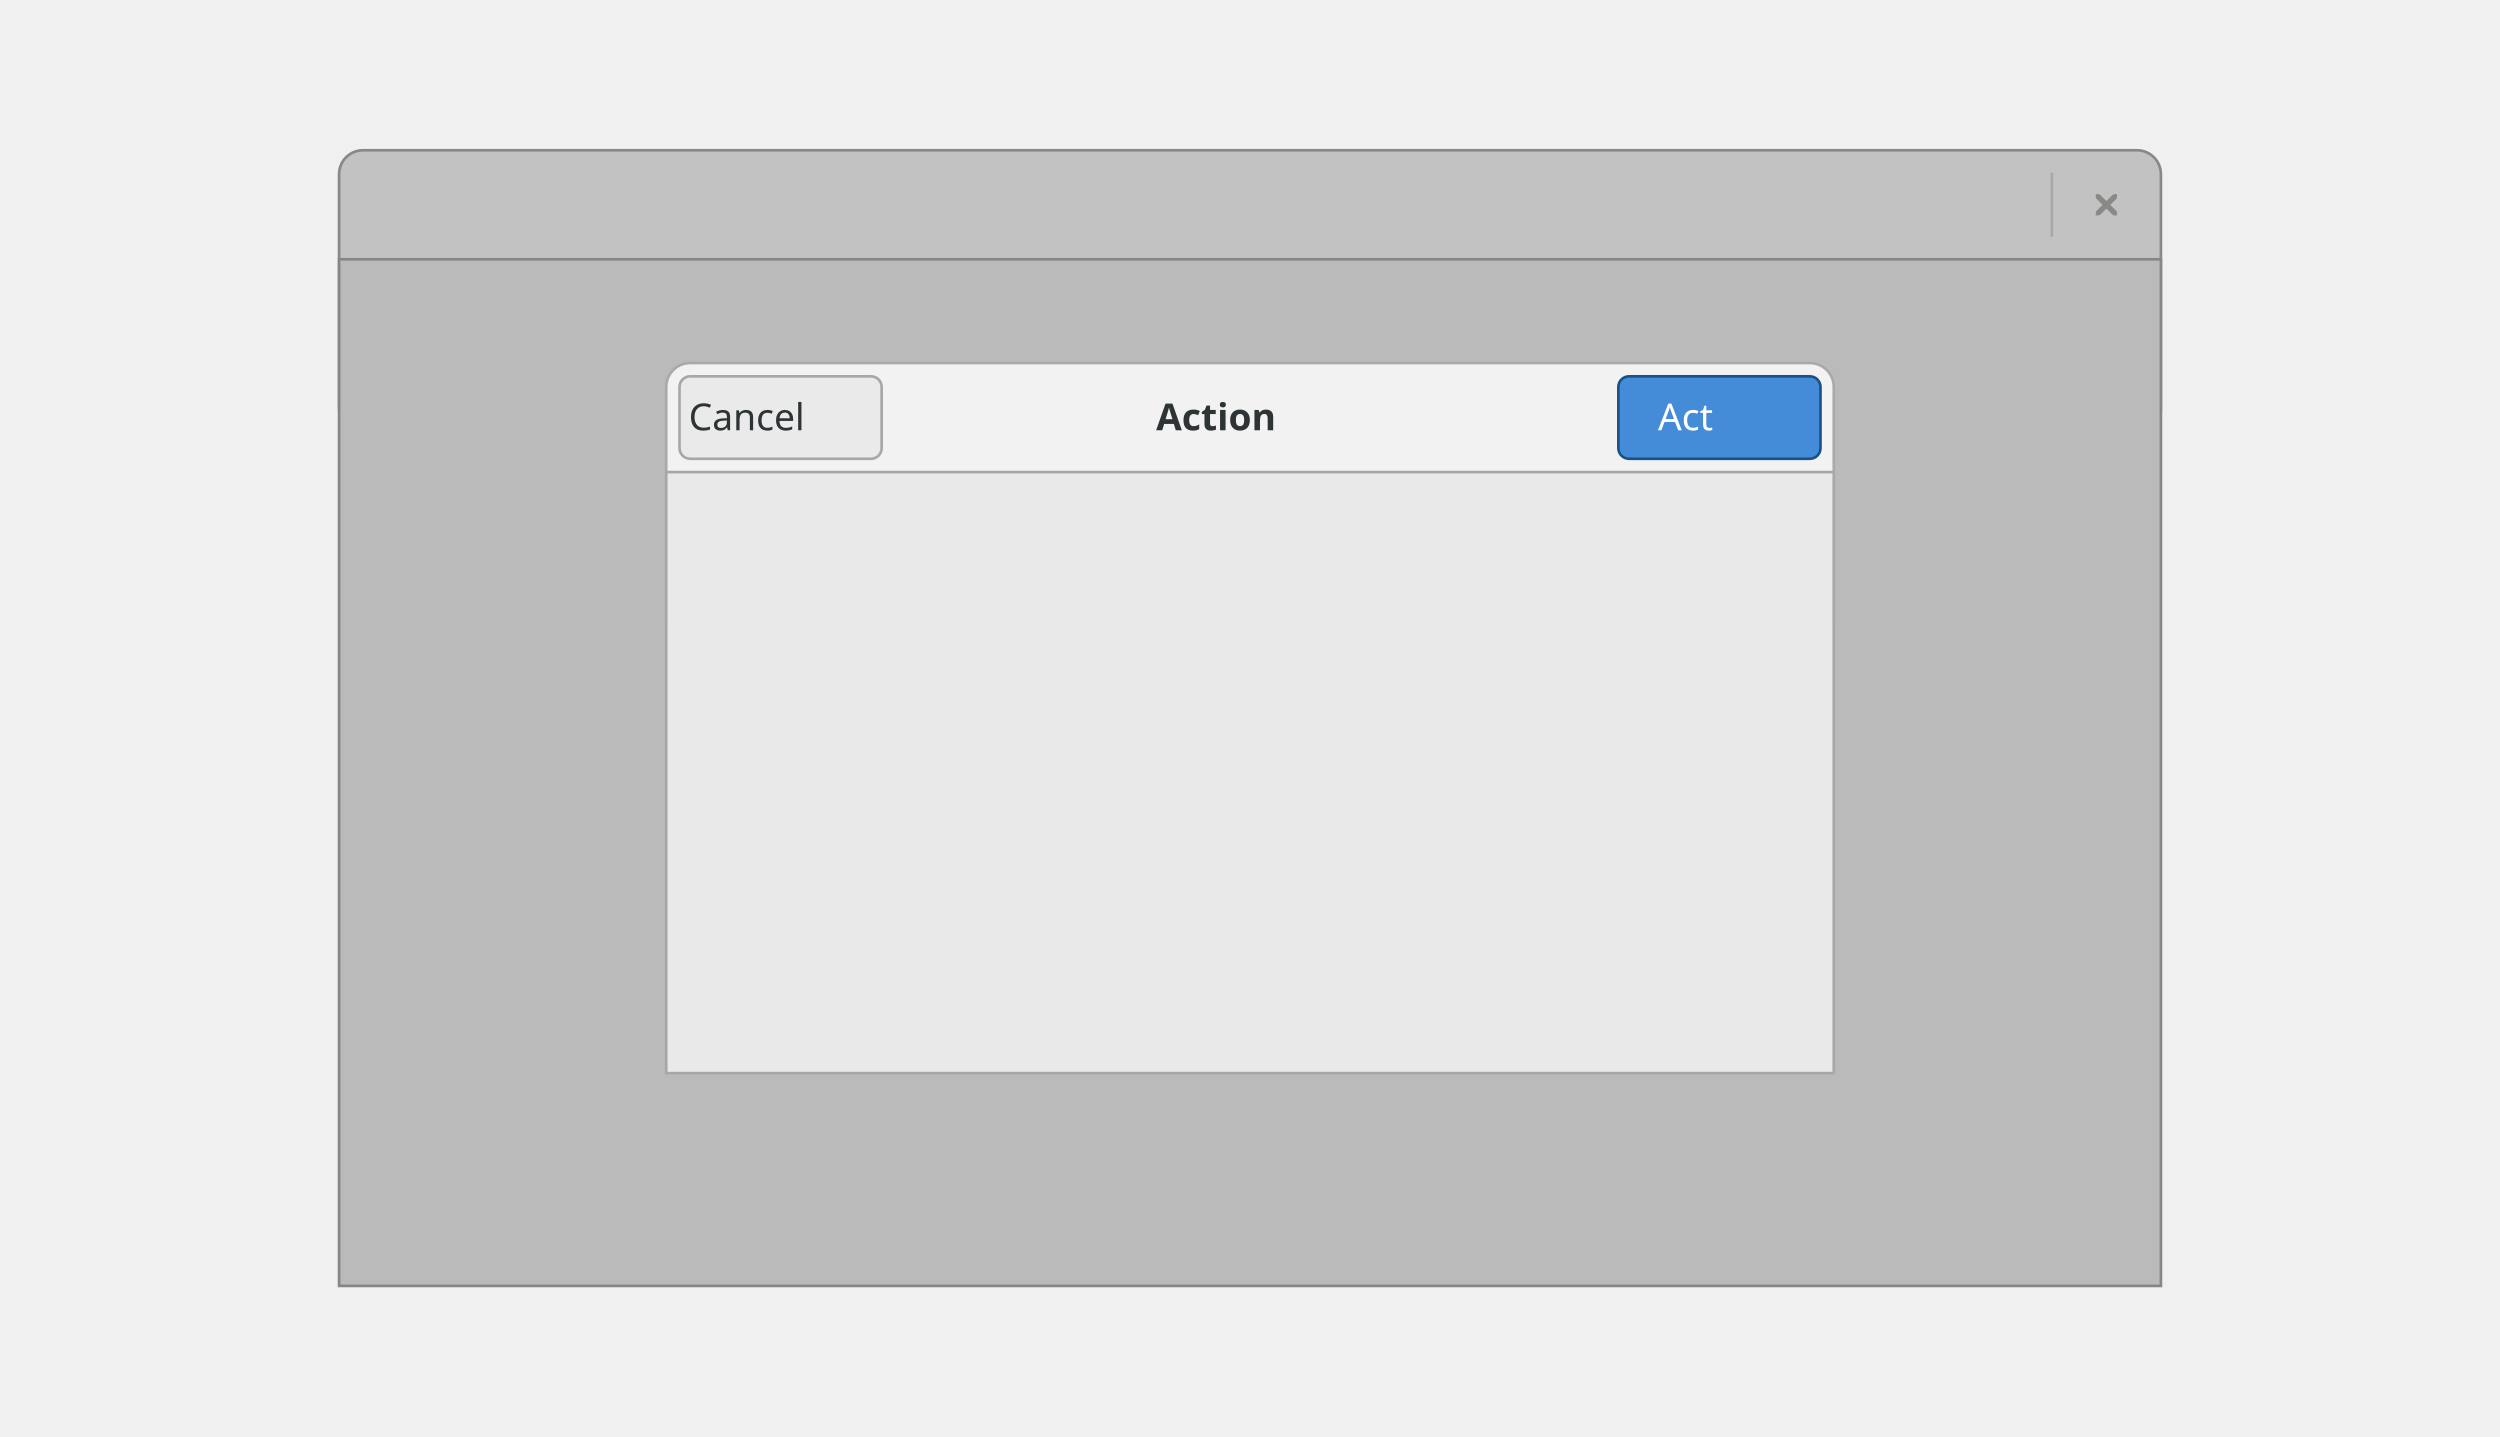
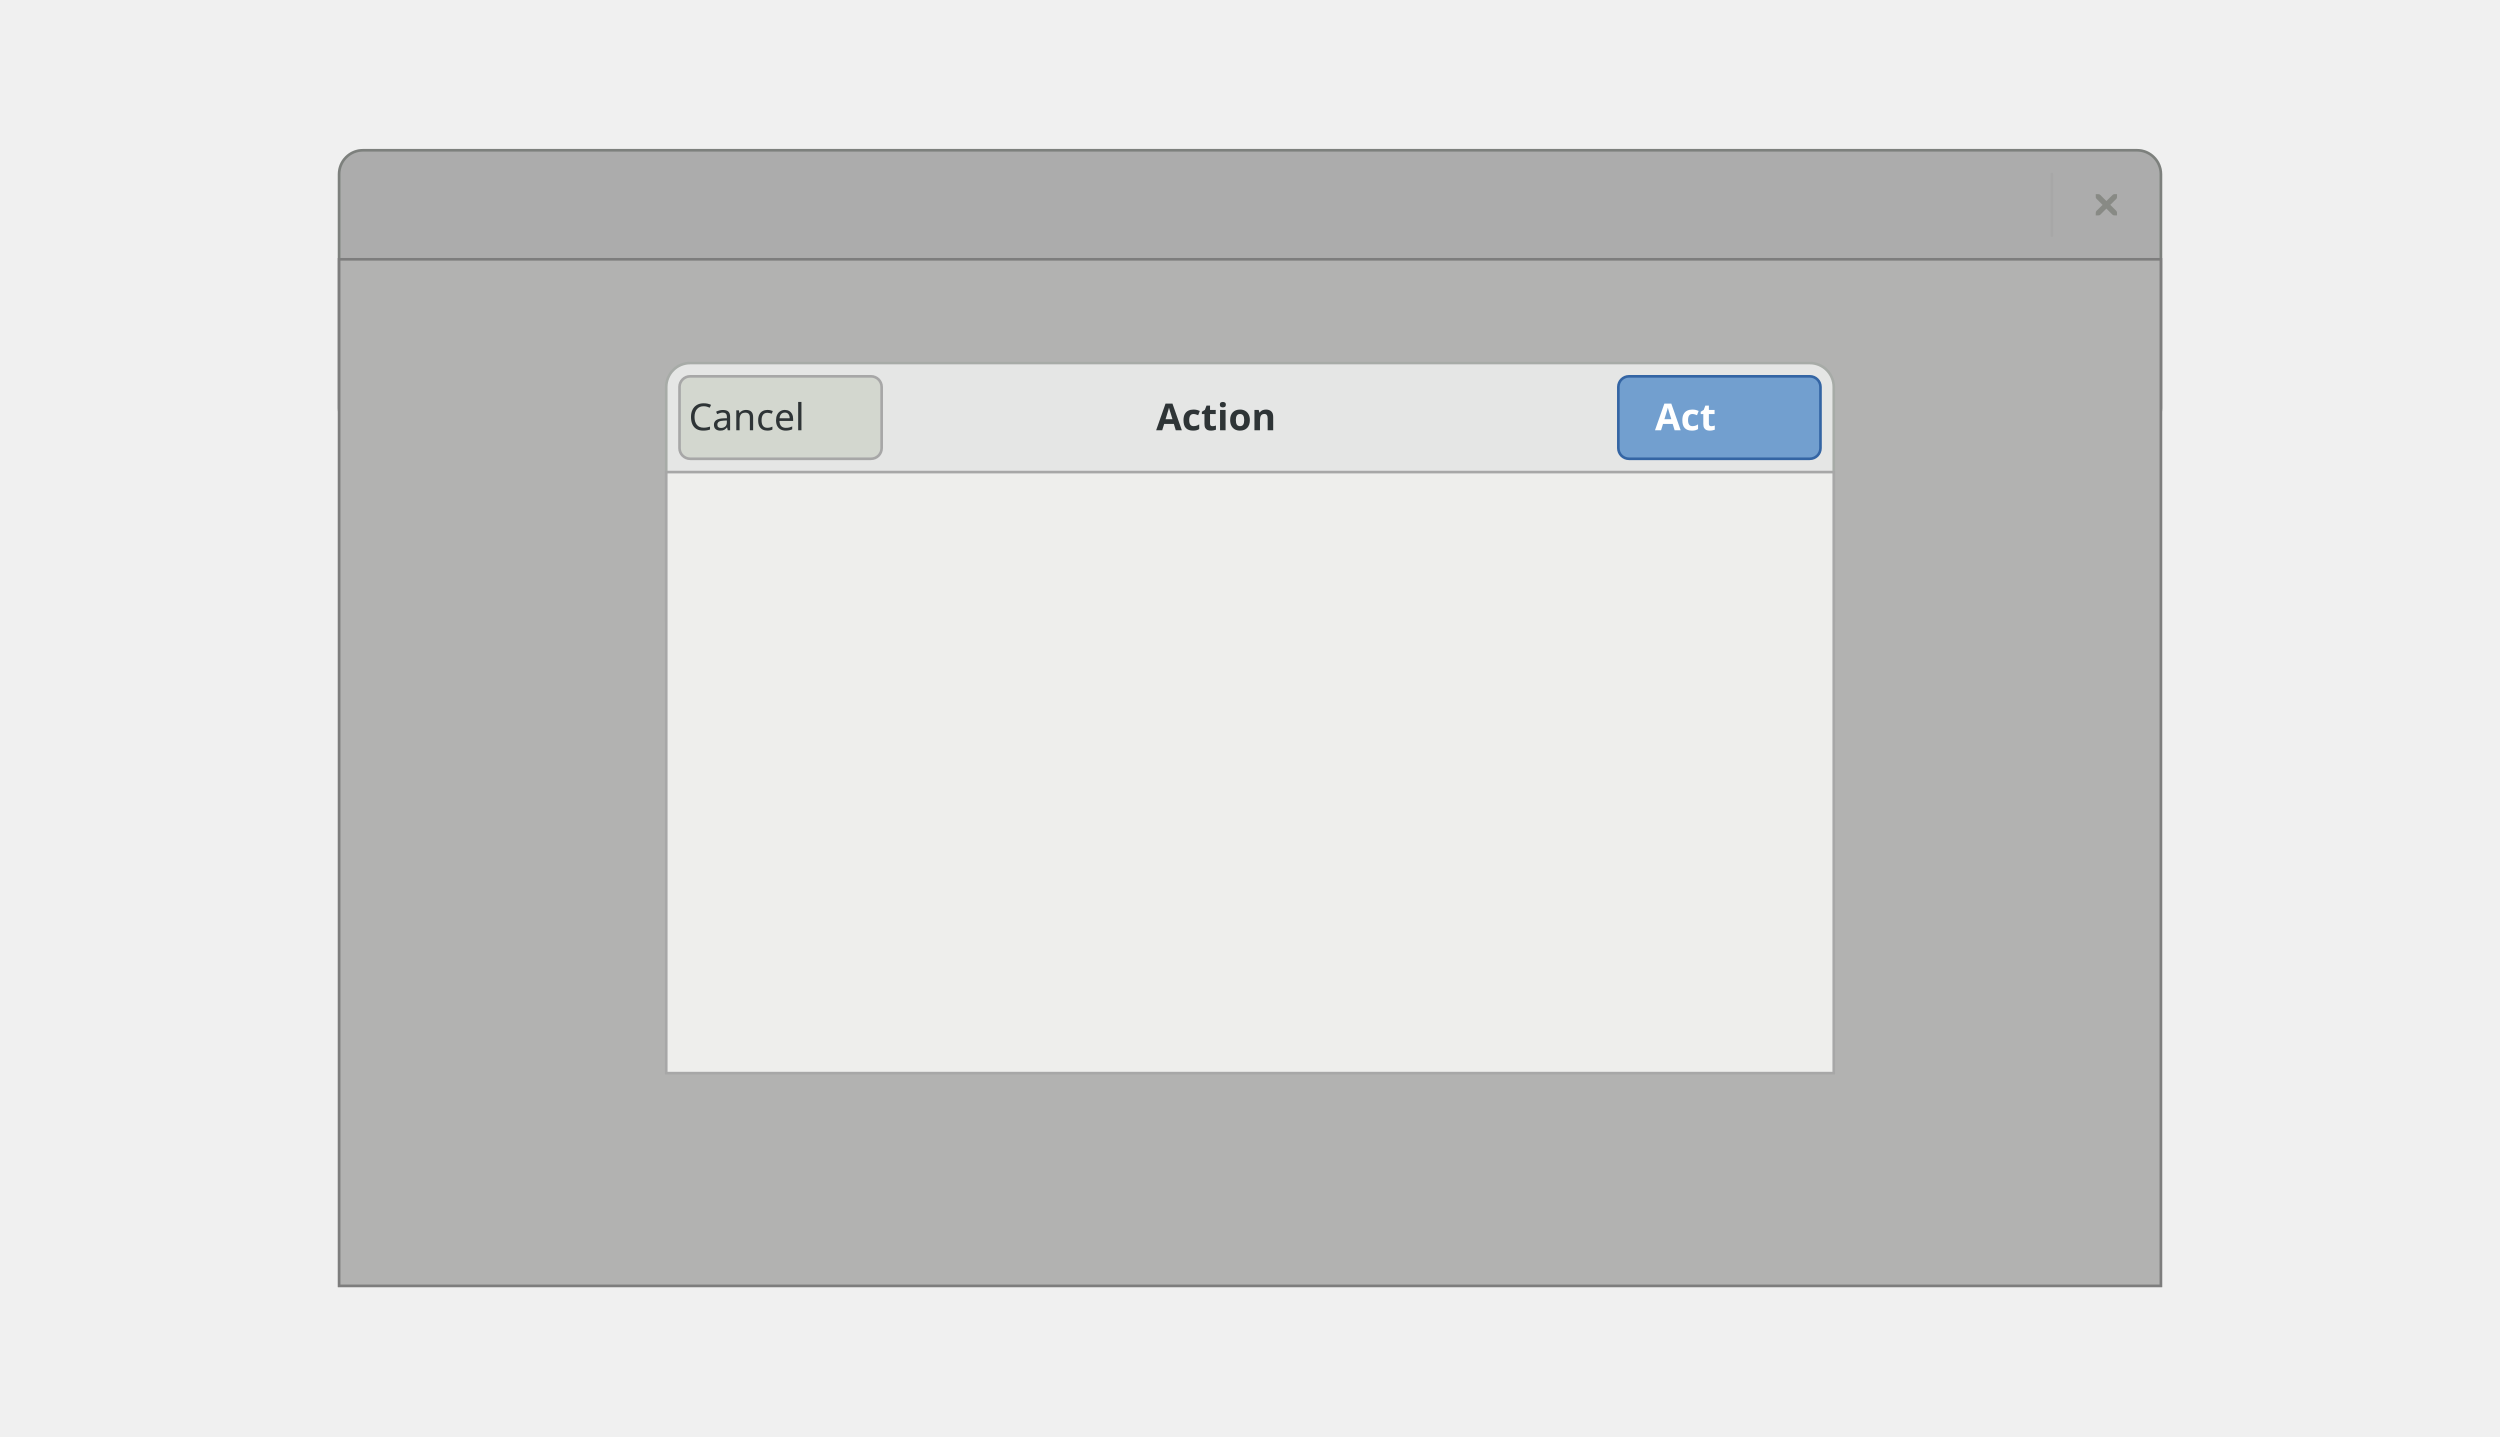
<svg xmlns="http://www.w3.org/2000/svg" width="940" height="540" id="svg6276" version="1.1">
-   <defs id="defs6278" />
+   <defs id="defs6278">
+     <mask maskUnits="userSpaceOnUse" id="mask20350">
+       <rect style="fill:#ffffff;fill-opacity:1;stroke:#ffffff;stroke-width:2;stroke-linecap:square;stroke-miterlimit:4;stroke-opacity:1;stroke-dasharray:none" id="rect20352" width="153" height="22" x="-1864" y="1028.362" />
+     </mask>
+   </defs>
  <g id="layer1" transform="translate(0,-512.3622)">
-     <rect style="fill:#f2f2f2;fill-opacity:1;stroke:#a7aba7;stroke-width:1;stroke-opacity:1" id="rect11592" width="685" height="106" x="127.5" y="568.862" rx="9" ry="9" />
-     <rect y="609.862" x="127.5" height="386" width="685" id="rect11594" style="fill:#e9e9e9;fill-opacity:1;stroke:#a7a7a7;stroke-width:1;stroke-linecap:square;stroke-miterlimit:4;stroke-dasharray:none;stroke-dashoffset:0;stroke-opacity:1" mask="none" />
-     <g transform="translate(-2522,1464)" id="g11596" style="opacity:0.2;fill:#000000;fill-opacity:1;stroke:#000000;stroke-opacity:1">
-       <rect style="fill:#000000;fill-opacity:1;stroke:#000000;stroke-width:1;stroke-opacity:1" id="rect11598" width="685" height="106" x="2649.5" y="-895.138" rx="9" ry="9" />
-       <rect y="-854.138" x="2649.5" height="386" width="685" id="rect11600" style="fill:#000000;fill-opacity:1;stroke:#000000;stroke-width:1;stroke-linecap:square;stroke-miterlimit:4;stroke-dasharray:none;stroke-dashoffset:0;stroke-opacity:1" mask="none" />
-     </g>
-     <path id="path11602" d="m 771.5,577.736 0,23.251" style="display:inline;fill:none;stroke:#a7a7a7;stroke-width:1px;stroke-linecap:round;stroke-linejoin:miter;stroke-opacity:1" />
-     <g style="display:inline;fill:#888a85" transform="translate(784.0016,581.3622)" id="g11604">
-       <g transform="translate(-60,-518)" id="g11606" style="display:inline;fill:#888a85" />
-       <g style="fill:#888a85" transform="translate(-60,-518)" id="g11608" />
-       <g style="fill:#888a85" transform="translate(-60,-518)" id="g11610" />
-       <g style="fill:#888a85" transform="translate(-60,-518)" id="g11612">
-         <g transform="translate(19,-242)" id="g11614" style="display:inline;fill:#888a85">
-           <path d="m 45,764 1,0 c 0.01,-1.2e-4 0.021,-4.6e-4 0.031,0 0.255,0.011 0.51,0.129 0.688,0.312 L 49,766.594 51.312,764.312 C 51.578,764.082 51.759,764.007 52,764 l 1,0 0,1 c 0,0.286 -0.034,0.551 -0.25,0.75 l -2.281,2.281 2.25,2.25 C 52.907,770.469 53,770.735 53,771 l 0,1 -1,0 c -0.265,-10e-6 -0.531,-0.093 -0.719,-0.281 L 49,769.438 46.719,771.719 C 46.531,771.907 46.265,772 46,772 l -1,0 0,-1 c -3e-6,-0.265 0.093,-0.531 0.281,-0.719 l 2.281,-2.25 L 45.281,765.75 C 45.071,765.555 44.978,765.281 45,765 l 0,-1 z" id="path11616" style="color:#bebebe;font-style:normal;font-variant:normal;font-weight:normal;font-stretch:normal;font-size:medium;line-height:normal;font-family:'Andale Mono';-inkscape-font-specification:'Andale Mono';text-indent:0;text-align:start;text-decoration:none;text-decoration-line:none;letter-spacing:normal;word-spacing:normal;text-transform:none;direction:ltr;block-progression:tb;writing-mode:lr-tb;text-anchor:start;display:inline;overflow:visible;visibility:visible;fill:#888a85;fill-opacity:1;fill-rule:nonzero;stroke:none;stroke-width:1.781;marker:none;enable-background:new" />
+     <g transform="translate(-2522,923.9999)" id="g11644">
+       <rect ry="9" rx="9" y="-355.138" x="2649.5" height="106" width="685" id="rect11592" style="fill:#e5e6e5;fill-opacity:1;stroke:#a7aba7;stroke-width:1;stroke-opacity:1" />
+       <rect mask="none" style="fill:#eeeeec;fill-opacity:1;stroke:#a7a7a7;stroke-width:1;stroke-linecap:square;stroke-miterlimit:4;stroke-opacity:1;stroke-dasharray:none;stroke-dashoffset:0" id="rect11594" width="685" height="386" x="2649.5" y="-314.138" />
+       <g style="opacity:0.25;fill:#000000;fill-opacity:1;stroke:#000000;stroke-opacity:1" id="g11596" transform="translate(0,540)">
+         <rect ry="9" rx="9" y="-895.138" x="2649.5" height="106" width="685" id="rect11598" style="fill:#000000;fill-opacity:1;stroke:#000000;stroke-width:1;stroke-opacity:1" />
+         <rect mask="none" style="fill:#000000;fill-opacity:1;stroke:#000000;stroke-width:1;stroke-linecap:square;stroke-miterlimit:4;stroke-opacity:1;stroke-dasharray:none;stroke-dashoffset:0" id="rect11600" width="685" height="386" x="2649.5" y="-854.138" />
+       </g>
+       <path style="fill:none;stroke:#a7a7a7;stroke-width:1px;stroke-linecap:round;stroke-linejoin:miter;stroke-opacity:1;display:inline" d="m 3293.5,-346.264 0,23.251" id="path11602" />
+       <g id="g11604" transform="translate(3306.002,-342.6377)" style="fill:#888a85;display:inline">
+         <g style="fill:#888a85;display:inline" id="g11606" transform="translate(-60,-518)" />
+         <g id="g11608" transform="translate(-60,-518)" style="fill:#888a85" />
+         <g id="g11610" transform="translate(-60,-518)" style="fill:#888a85" />
+         <g id="g11612" transform="translate(-60,-518)" style="fill:#888a85">
+           <g style="fill:#888a85;display:inline" id="g11614" transform="translate(19,-242)">
+             <path style="font-size:medium;font-style:normal;font-variant:normal;font-weight:normal;font-stretch:normal;text-indent:0;text-align:start;text-decoration:none;line-height:normal;letter-spacing:normal;word-spacing:normal;text-transform:none;direction:ltr;block-progression:tb;writing-mode:lr-tb;text-anchor:start;color:#bebebe;fill:#888a85;fill-opacity:1;fill-rule:nonzero;stroke:none;stroke-width:1.781;marker:none;visibility:visible;display:inline;overflow:visible;enable-background:new;font-family:Andale Mono;-inkscape-font-specification:Andale Mono" id="path11616" d="m 45,764 1,0 c 0.01,-1.2e-4 0.021,-4.6e-4 0.031,0 0.255,0.011 0.51,0.129 0.688,0.312 L 49,766.594 51.312,764.312 C 51.578,764.082 51.759,764.007 52,764 l 1,0 0,1 c 0,0.286 -0.034,0.551 -0.25,0.75 l -2.281,2.281 2.25,2.25 C 52.907,770.469 53,770.735 53,771 l 0,1 -1,0 c -0.265,-10e-6 -0.531,-0.093 -0.719,-0.281 L 49,769.438 46.719,771.719 C 46.531,771.907 46.265,772 46,772 l -1,0 0,-1 c -3e-6,-0.265 0.093,-0.531 0.281,-0.719 l 2.281,-2.25 L 45.281,765.75 C 45.071,765.555 44.978,765.281 45,765 l 0,-1 z" />
+           </g>
        </g>
+         <g id="g11618" transform="translate(-60,-518)" style="fill:#888a85" />
+         <g id="g11620" transform="translate(-60,-518)" style="fill:#888a85" />
+         <g id="g11622" transform="translate(-60,-518)" style="fill:#888a85" />
      </g>
-       <g style="fill:#888a85" transform="translate(-60,-518)" id="g11618" />
-       <g style="fill:#888a85" transform="translate(-60,-518)" id="g11620" />
-       <g style="fill:#888a85" transform="translate(-60,-518)" id="g11622" />
-     </g>
-     <g id="g4260" transform="translate(0,7.5476074e-5)">
-       <rect style="fill:#f2f2f2;fill-opacity:1;stroke:#a7aba7;stroke-width:1;stroke-opacity:1" id="rect11624" width="439" height="106" x="250.5" y="648.862" rx="9" ry="9" />
-       <rect y="689.862" x="250.5" height="226" width="439" id="rect11626" style="fill:#e9e9e9;fill-opacity:1;stroke:#a7a7a7;stroke-width:1;stroke-linecap:square;stroke-miterlimit:4;stroke-dasharray:none;stroke-dashoffset:0;stroke-opacity:1" mask="none" />
-       <rect style="color:#000000;display:inline;overflow:visible;visibility:visible;fill:#448cd8;fill-opacity:1;fill-rule:nonzero;stroke:#1c5187;stroke-width:1;stroke-linecap:butt;stroke-linejoin:miter;stroke-miterlimit:4;stroke-dasharray:none;stroke-dashoffset:0;stroke-opacity:1;marker:none;enable-background:accumulate" id="rect11628" width="76" height="31" x="608.5" y="653.862" rx="4" ry="4" />
-       <text id="text11630" y="674.136" x="646.484" style="font-style:normal;font-variant:normal;font-weight:normal;font-stretch:normal;font-size:14px;line-height:125%;font-family:Cantarell;-inkscape-font-specification:Cantarell;text-align:center;letter-spacing:0px;word-spacing:0px;text-anchor:middle;fill:#ffffff;fill-opacity:1;stroke:none" xml:space="preserve">
-         <tspan y="674.136" x="646.484" id="tspan11632">Act</tspan>
+       <rect style="fill:#e5e6e5;fill-opacity:1;stroke:#a7aba7;stroke-width:1;stroke-opacity:1" id="rect11624" width="439" height="106" x="2772.5" y="-275.138" rx="9" ry="9" />
+       <rect y="-234.138" x="2772.5" height="226" width="439" id="rect11626" style="fill:#eeeeec;fill-opacity:1;stroke:#a7a7a7;stroke-width:1;stroke-linecap:square;stroke-miterlimit:4;stroke-opacity:1;stroke-dasharray:none;stroke-dashoffset:0" mask="none" />
+       <rect style="color:#000000;fill:#729fcf;fill-opacity:1;fill-rule:nonzero;stroke:#3465a4;stroke-width:1;stroke-linecap:butt;stroke-linejoin:miter;stroke-miterlimit:4;stroke-opacity:1;stroke-dasharray:none;stroke-dashoffset:0;marker:none;visibility:visible;display:inline;overflow:visible;enable-background:accumulate" id="rect11628" width="76" height="31" x="3130.5" y="-270.138" rx="4" ry="4" />
+       <text id="text11630" y="-249.864" x="3168.484" style="font-size:14px;font-style:normal;font-variant:normal;font-weight:bold;font-stretch:normal;text-align:center;line-height:125%;letter-spacing:0px;word-spacing:0px;text-anchor:middle;fill:#ffffff;fill-opacity:1;stroke:none;font-family:Cantarell;-inkscape-font-specification:Cantarell Bold" xml:space="preserve">
+         <tspan y="-249.864" x="3168.484" id="tspan11632">Act</tspan>
      </text>
-       <text xml:space="preserve" style="font-style:normal;font-variant:normal;font-weight:bold;font-stretch:normal;font-size:14px;line-height:125%;font-family:Cantarell;-inkscape-font-specification:'Cantarell Bold';text-align:center;letter-spacing:0px;word-spacing:0px;text-anchor:middle;fill:#2e3436;fill-opacity:1;stroke:none" x="469.984" y="674.136" id="text11634">
-         <tspan id="tspan11636" x="469.984" y="674.136">Action</tspan>
+       <text xml:space="preserve" style="font-size:14px;font-style:normal;font-variant:normal;font-weight:bold;font-stretch:normal;text-align:center;line-height:125%;letter-spacing:0px;word-spacing:0px;text-anchor:middle;fill:#2e3436;fill-opacity:1;stroke:none;font-family:Cantarell;-inkscape-font-specification:Cantarell Bold" x="2991.984" y="-249.864" id="text11634">
+         <tspan id="tspan11636" x="2991.984" y="-249.864">Action</tspan>
      </text>
-       <rect ry="4" rx="4" y="653.862" x="255.5" height="31" width="76" id="rect11638" style="color:#000000;display:inline;overflow:visible;visibility:visible;fill:#eaeaea;fill-opacity:1;fill-rule:nonzero;stroke:#a7a7a7;stroke-width:1;stroke-linecap:butt;stroke-linejoin:miter;stroke-miterlimit:4;stroke-dasharray:none;stroke-dashoffset:0;stroke-opacity:1;marker:none;enable-background:accumulate" />
-       <text xml:space="preserve" style="font-style:normal;font-variant:normal;font-weight:normal;font-stretch:normal;font-size:14px;line-height:125%;font-family:Cantarell;-inkscape-font-specification:Cantarell;text-align:center;letter-spacing:0px;word-spacing:0px;text-anchor:middle;fill:#2e3436;fill-opacity:1;stroke:none" x="293.484" y="674.136" id="text11640">
-         <tspan id="tspan11642" x="293.484" y="674.136">Cancel</tspan>
+       <rect ry="4" rx="4" y="-270.138" x="2777.5" height="31" width="76" id="rect11638" style="color:#000000;fill:#d3d7cf;fill-opacity:1;fill-rule:nonzero;stroke:#a7a7a7;stroke-width:1;stroke-linecap:butt;stroke-linejoin:miter;stroke-miterlimit:4;stroke-opacity:1;stroke-dasharray:none;stroke-dashoffset:0;marker:none;visibility:visible;display:inline;overflow:visible;enable-background:accumulate" />
+       <text xml:space="preserve" style="font-size:14px;font-style:normal;font-variant:normal;font-weight:normal;font-stretch:normal;text-align:center;line-height:125%;letter-spacing:0px;word-spacing:0px;text-anchor:middle;fill:#2e3436;fill-opacity:1;stroke:none;font-family:Cantarell;-inkscape-font-specification:Cantarell" x="2815.484" y="-249.864" id="text11640">
+         <tspan id="tspan11642" x="2815.484" y="-249.864">Cancel</tspan>
      </text>
    </g>
  </g>
</svg>
